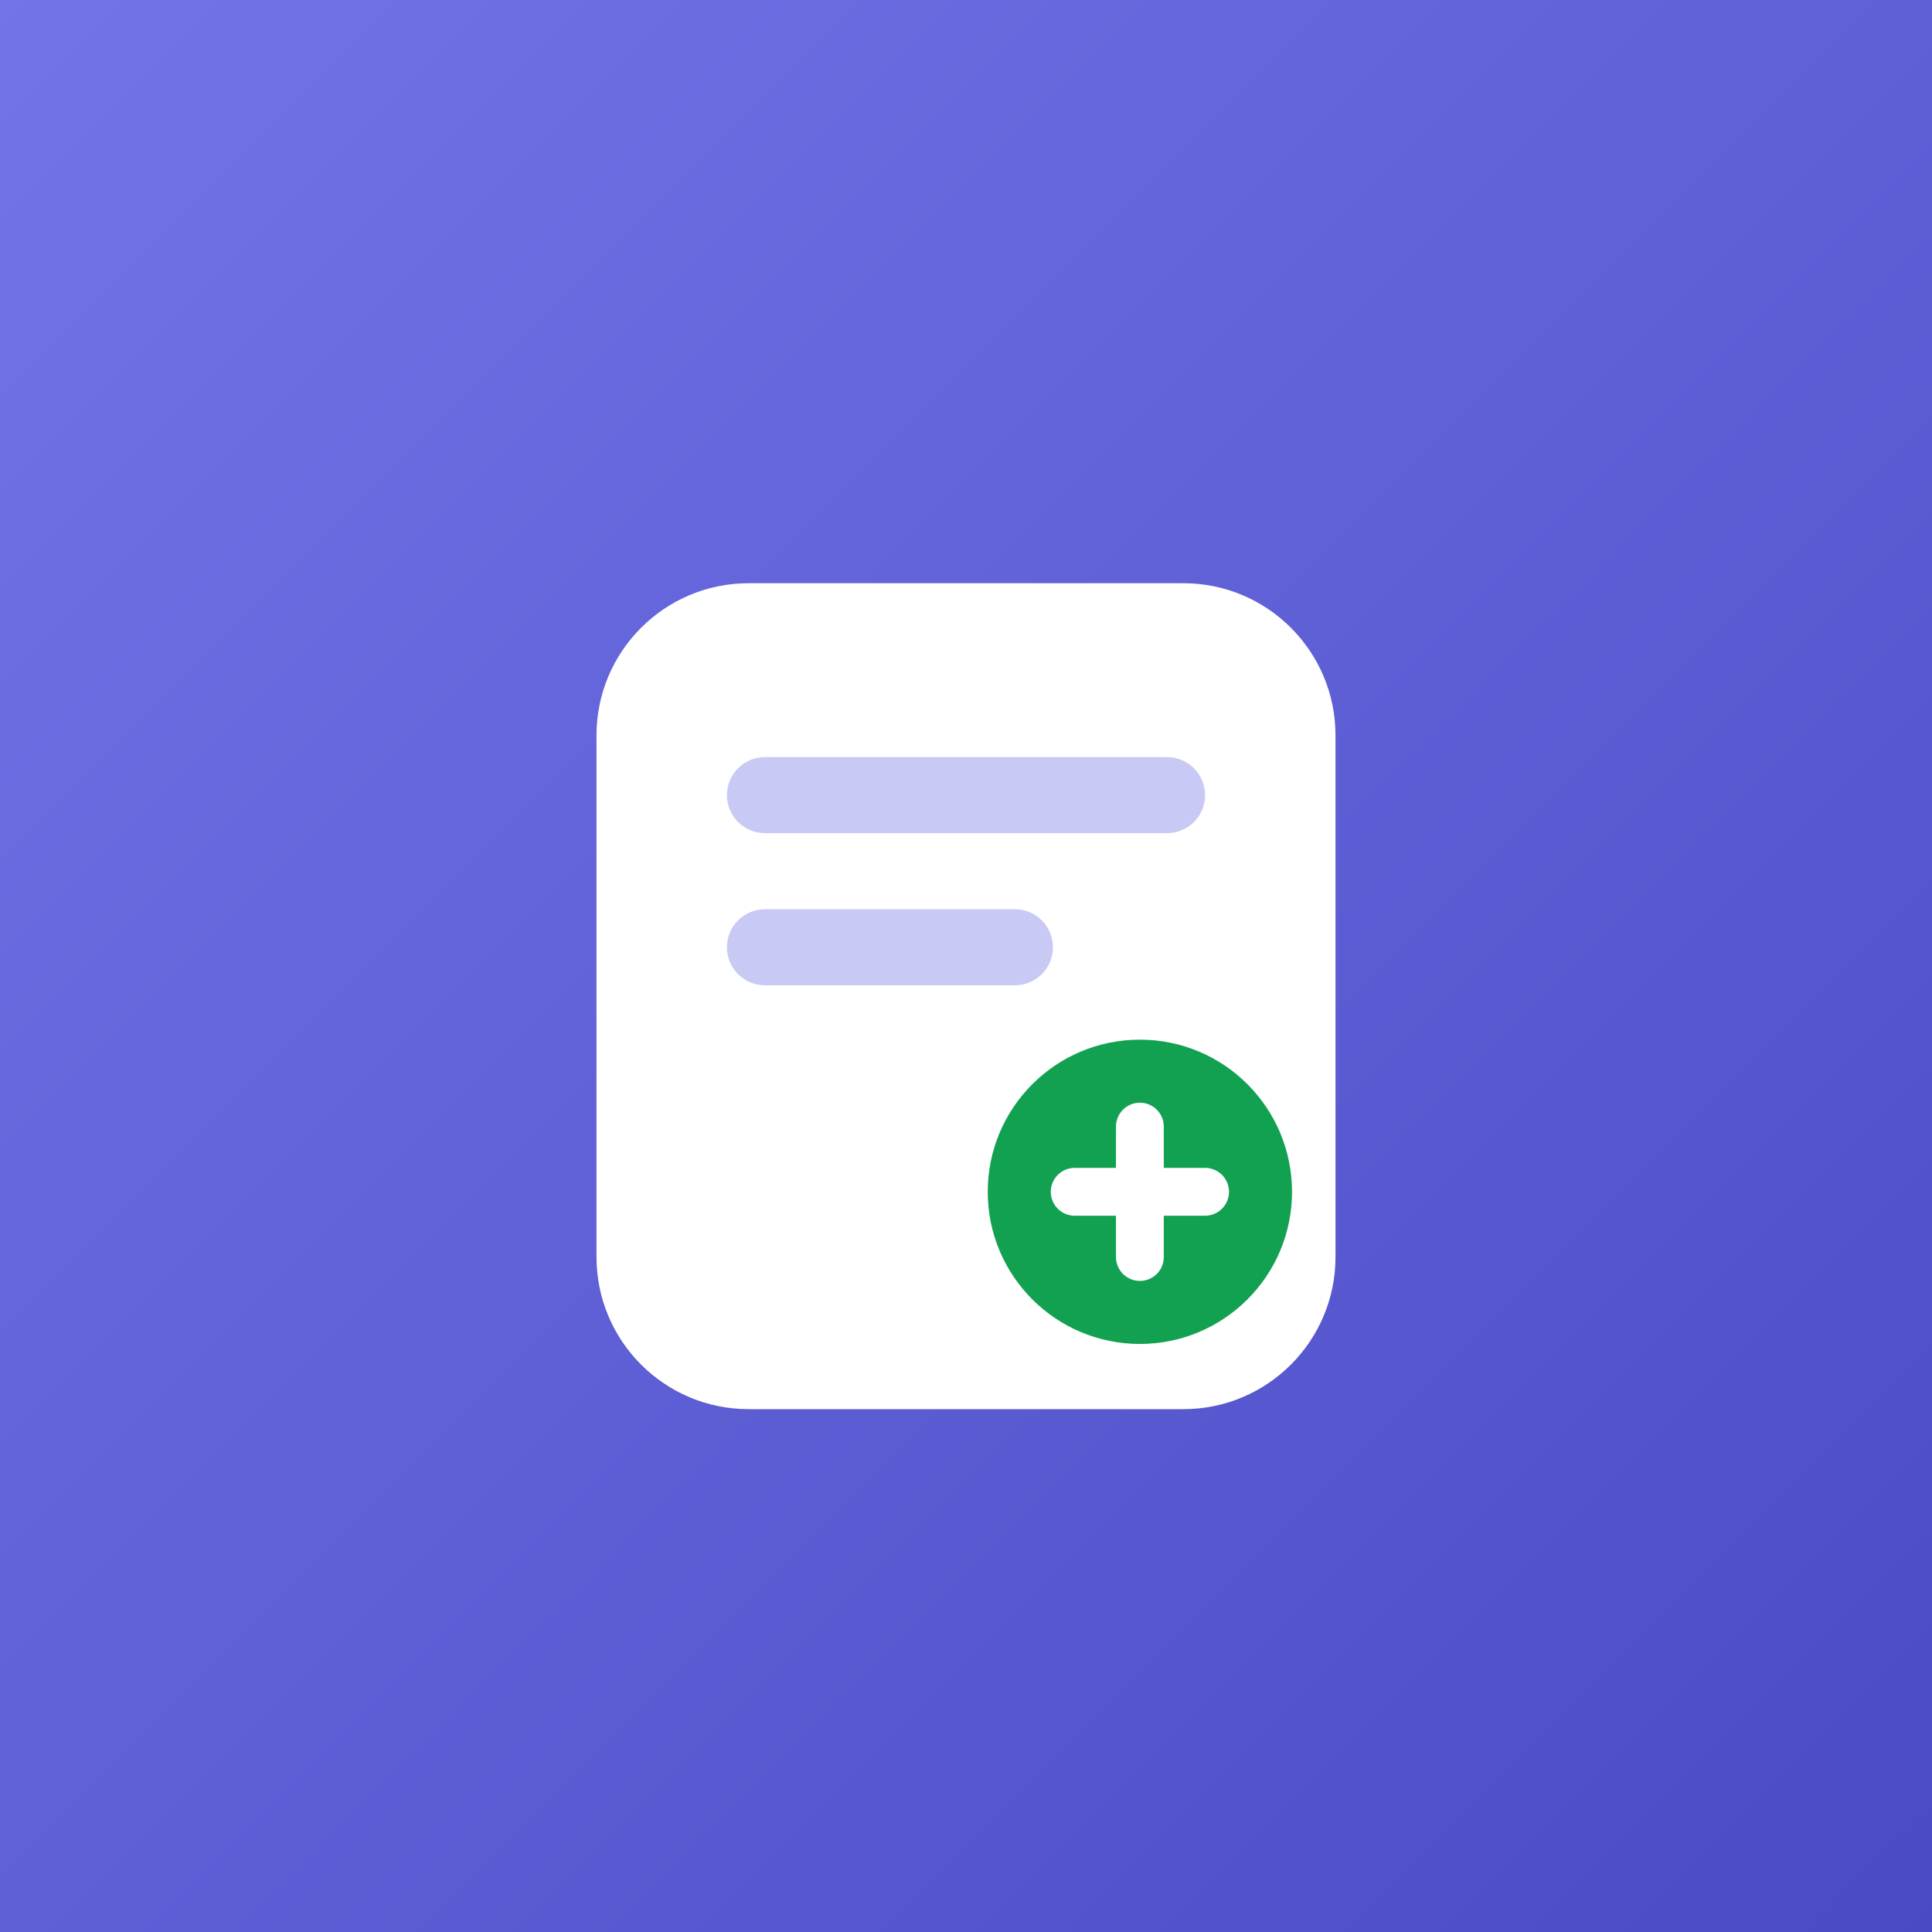
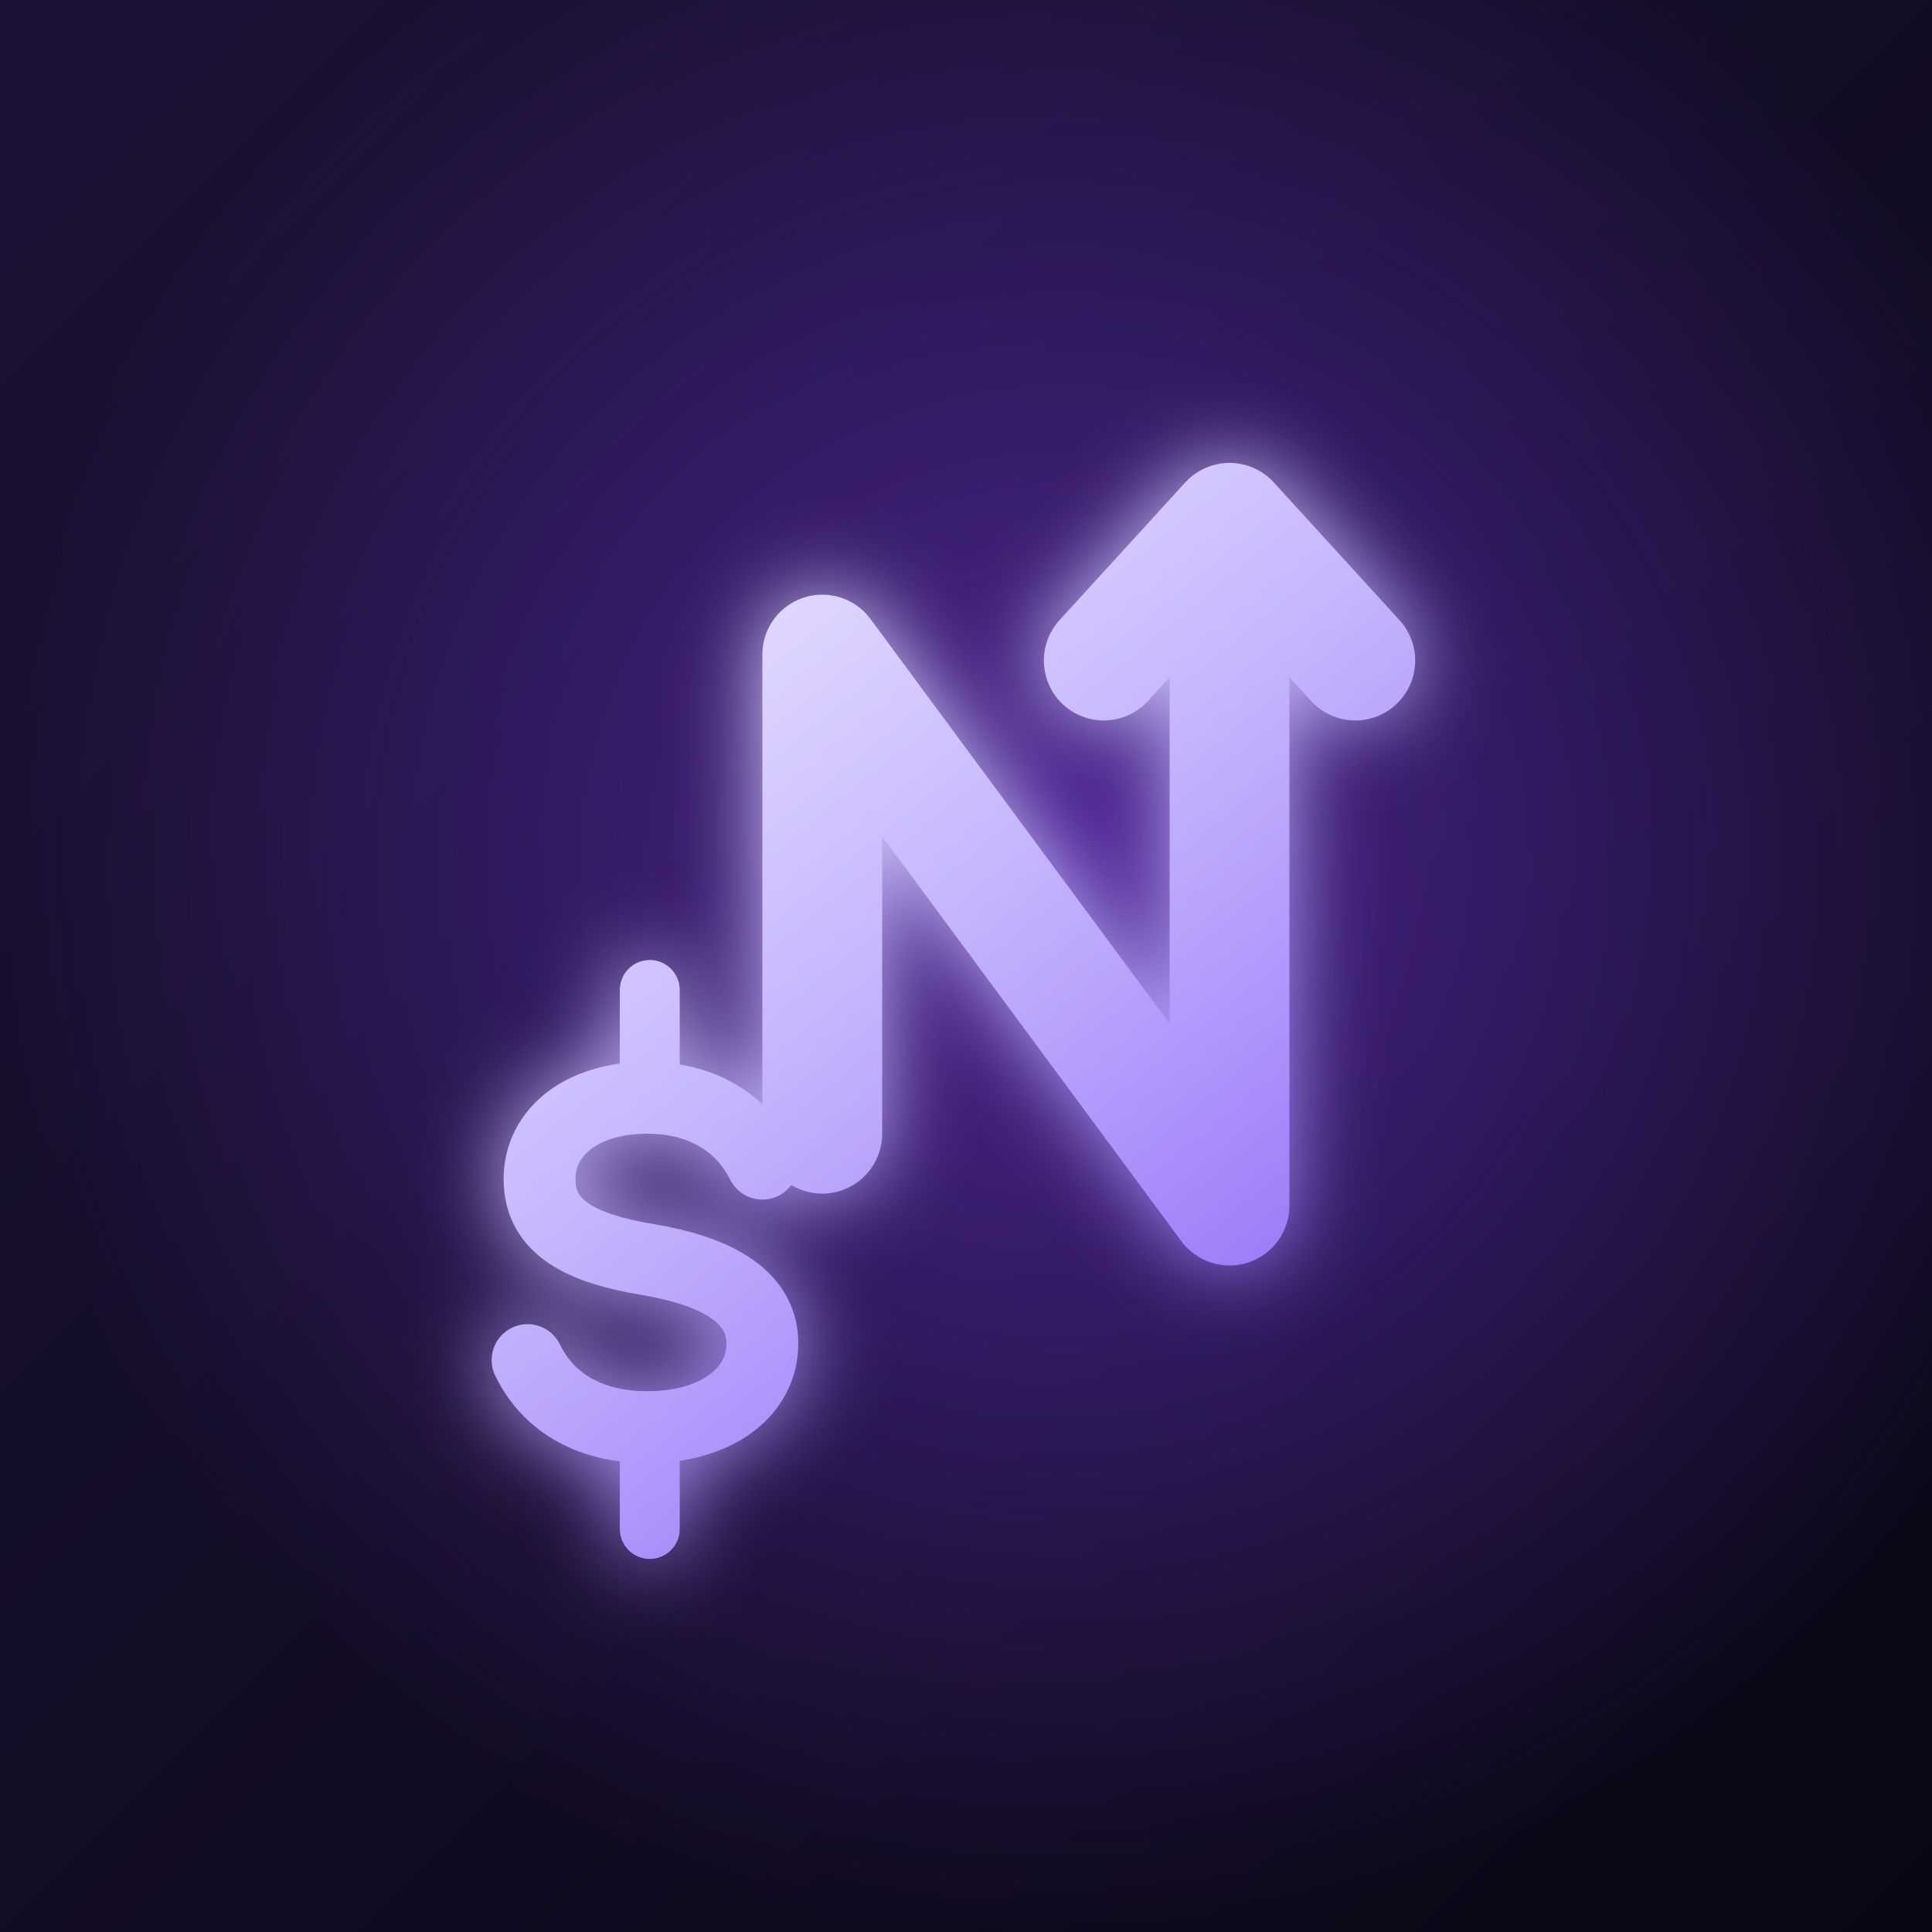
- <svg xmlns="http://www.w3.org/2000/svg" viewBox="0 0 64 64">
+ <svg xmlns="http://www.w3.org/2000/svg" viewBox="0 0 100 100">
  <defs>
-     <linearGradient id="g" x1="0" y1="0" x2="1" y2="1">
-       <stop offset="0" stop-color="#7474e8" />
-       <stop offset="1" stop-color="#4a4ac4" />
+     <linearGradient id="nx" gradientUnits="userSpaceOnUse" x1="14" y1="10" x2="84" y2="96">
+       <stop offset="0" stop-color="#f3eeff" />
+       <stop offset=".45" stop-color="#c4b5fd" />
+       <stop offset="1" stop-color="#8b5cf6" />
    </linearGradient>
+     <filter id="glow" x="-40%" y="-40%" width="180%" height="180%">
+       <feGaussianBlur stdDeviation="3.5" result="b" />
+       <feMerge>
+         <feMergeNode in="b" />
+         <feMergeNode in="SourceGraphic" />
+       </feMerge>
+     </filter>
+     <linearGradient id="bg" x1="0" y1="0" x2="1" y2="1">
+       <stop offset="0" stop-color="#1c1236" />
+       <stop offset="1" stop-color="#0a0714" />
+     </linearGradient>
+     <radialGradient id="halo" cx=".55" cy=".45" r=".55">
+       <stop offset="0" stop-color="#7c3aed" stop-opacity=".55" />
+       <stop offset="1" stop-color="#7c3aed" stop-opacity="0" />
+     </radialGradient>
  </defs>
-   <rect width="64" height="64" fill="url(#g)" />
-   <g transform="translate(32 33) scale(.72) translate(-32 -33)">
-     <rect x="15" y="14" width="34" height="38" rx="7" fill="#fff" />
-     <rect x="21" y="22" width="22" height="3.5" rx="1.75" fill="#c9c9f5" />
-     <rect x="21" y="29" width="15" height="3.5" rx="1.75" fill="#c9c9f5" />
-     <circle cx="40" cy="42" r="7" fill="#12a150" />
-     <path d="M37 42h6M40 39v6" stroke="#fff" stroke-width="2.2" stroke-linecap="round" />
+   <rect width="100" height="100" rx="0" fill="url(#bg)" />
+   <rect width="100" height="100" rx="0" fill="url(#halo)" />
+   <g transform="translate(19.00 19.00) scale(0.62)">
+     <g fill="none" stroke="url(#nx)" stroke-linecap="round" stroke-linejoin="round" filter="url(#glow)">
+       <path d="M38 64V24L72 70V14" stroke-width="10" />
+       <path d="M61.5 24.5 72 13 82.5 24.5" stroke-width="10" />
+       <path d="M33 66.5c-1.8-3.6-5.3-5.5-9.6-5.5-5.4 0-9 2.8-9 6.8 0 4.1 3.6 5.8 9 6.7 5.4.9 9.6 2.9 9.6 7 0 4.2-4 7-9.6 7-4.6 0-8.2-1.9-10-5.6" stroke-width="6" />
+       <path d="M23.6 52v9M23.6 88v9" stroke-width="5" />
+     </g>
  </g>
</svg>
